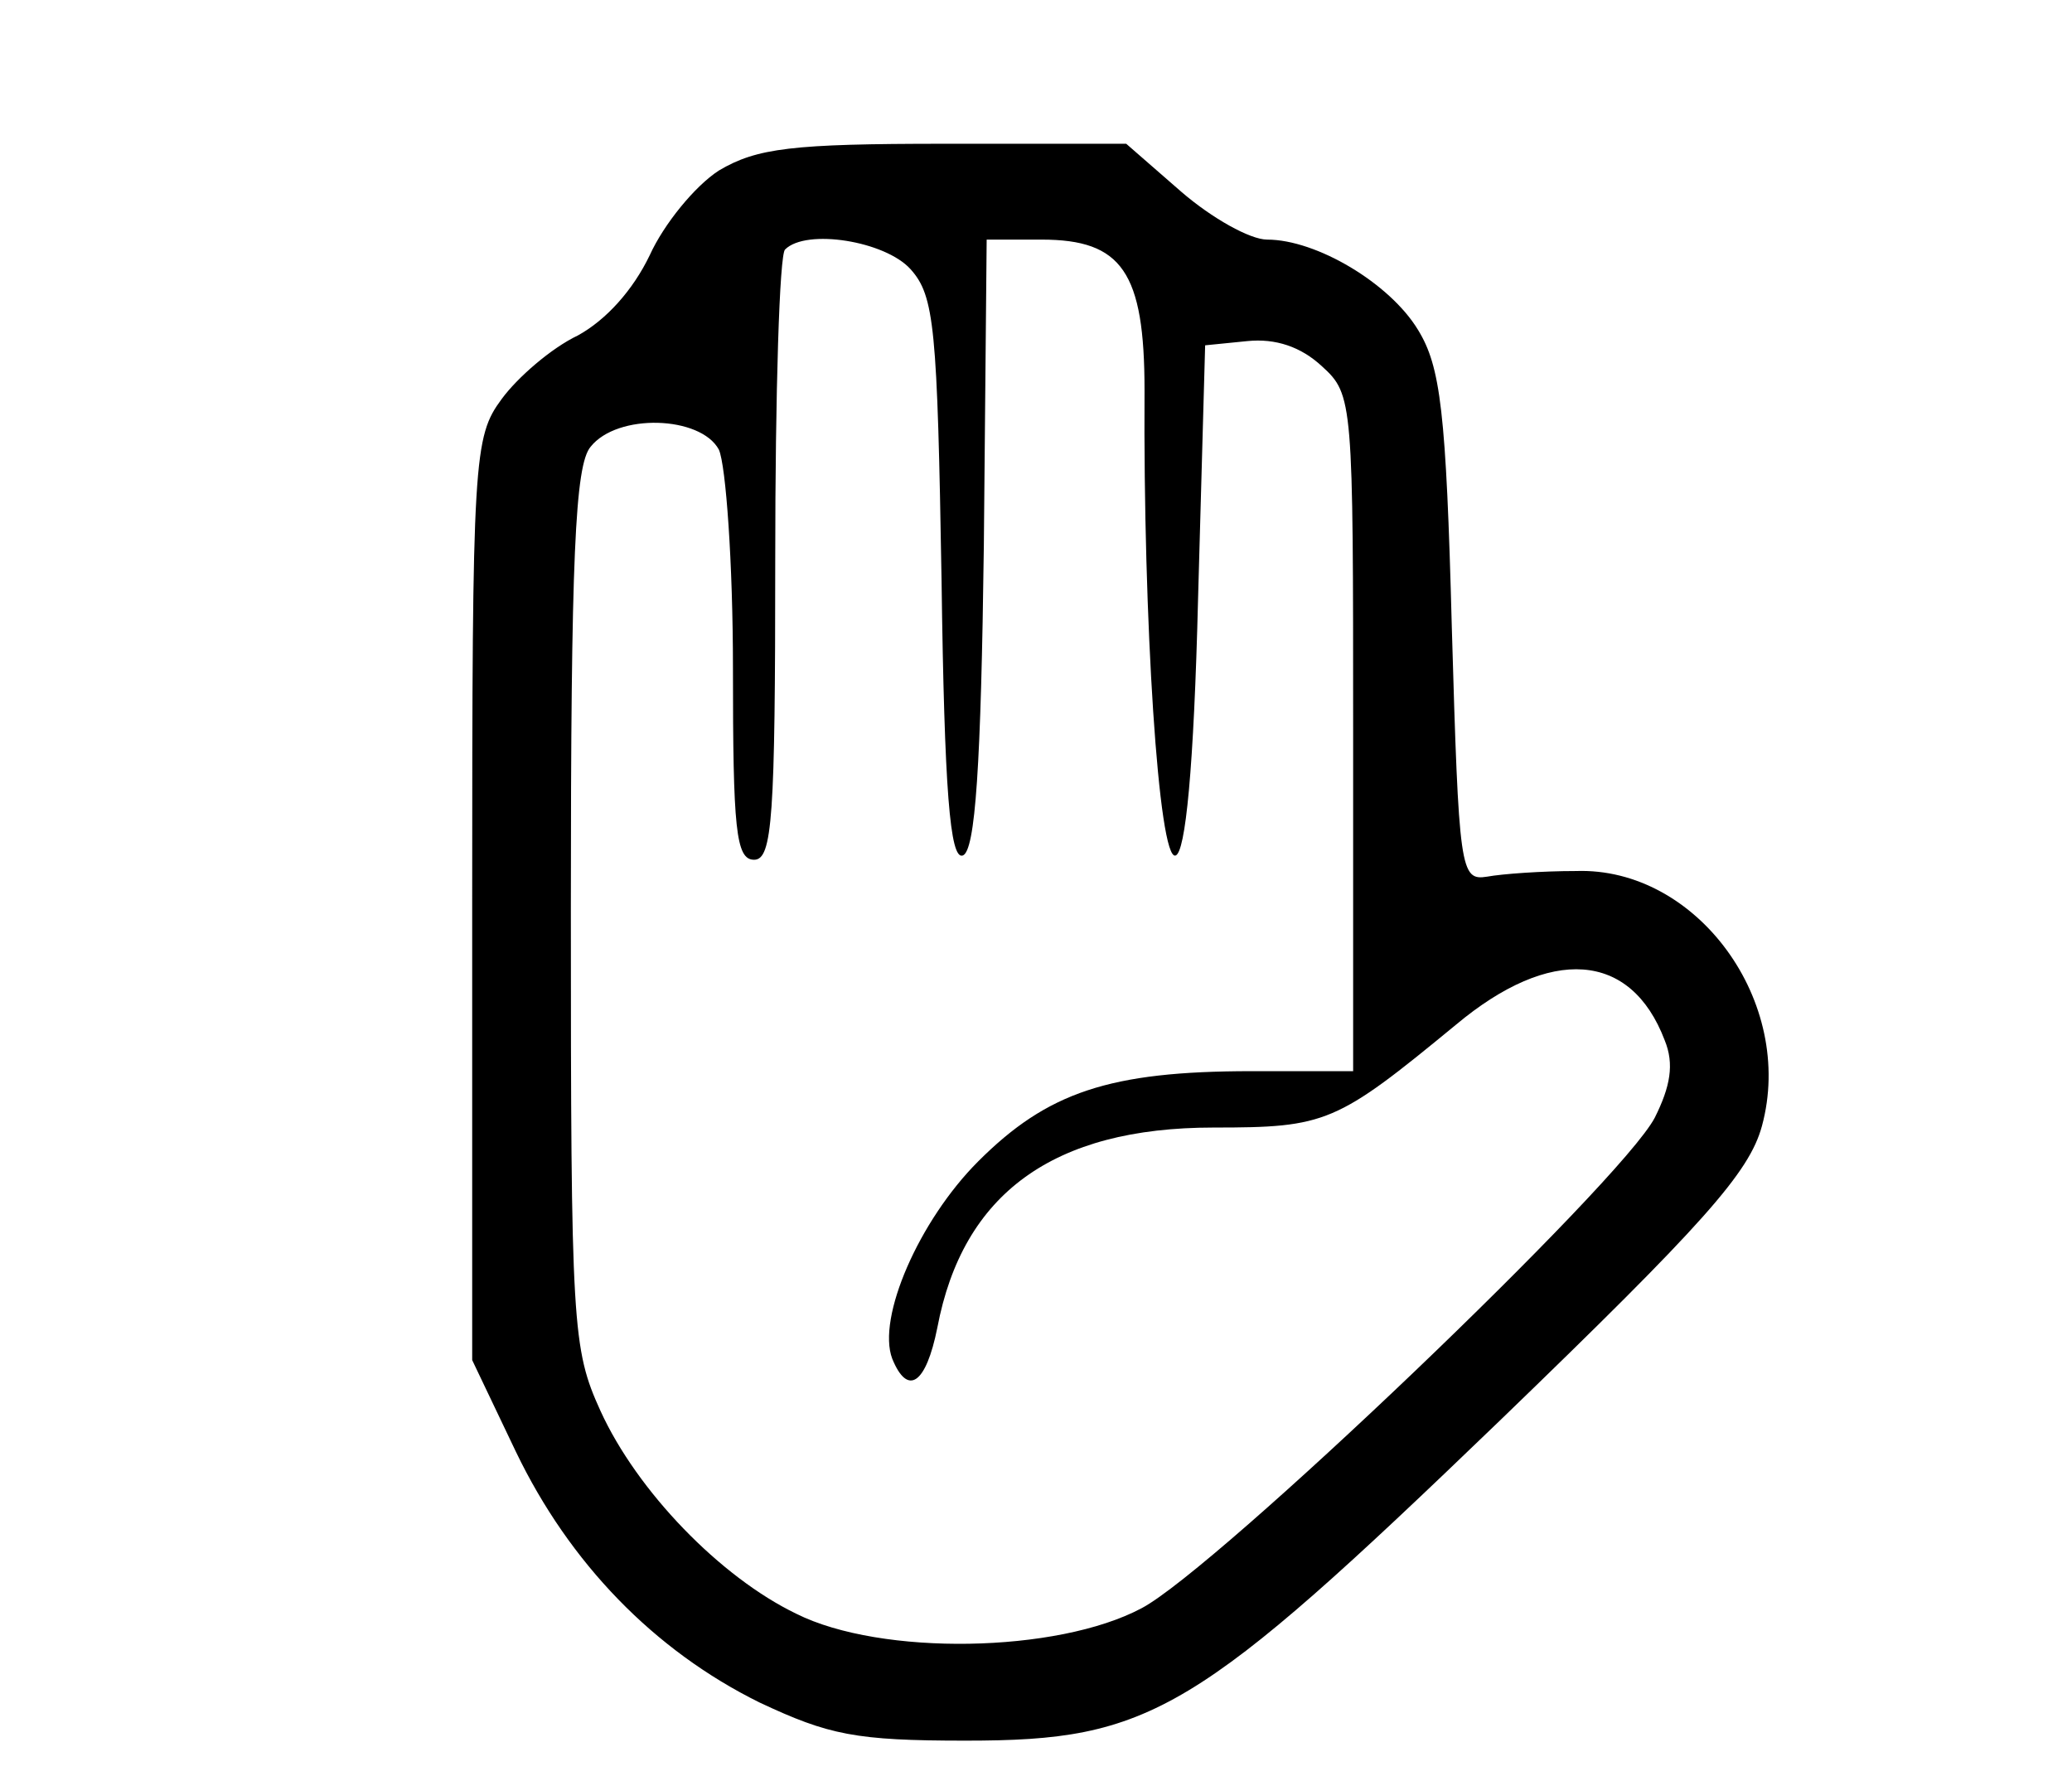
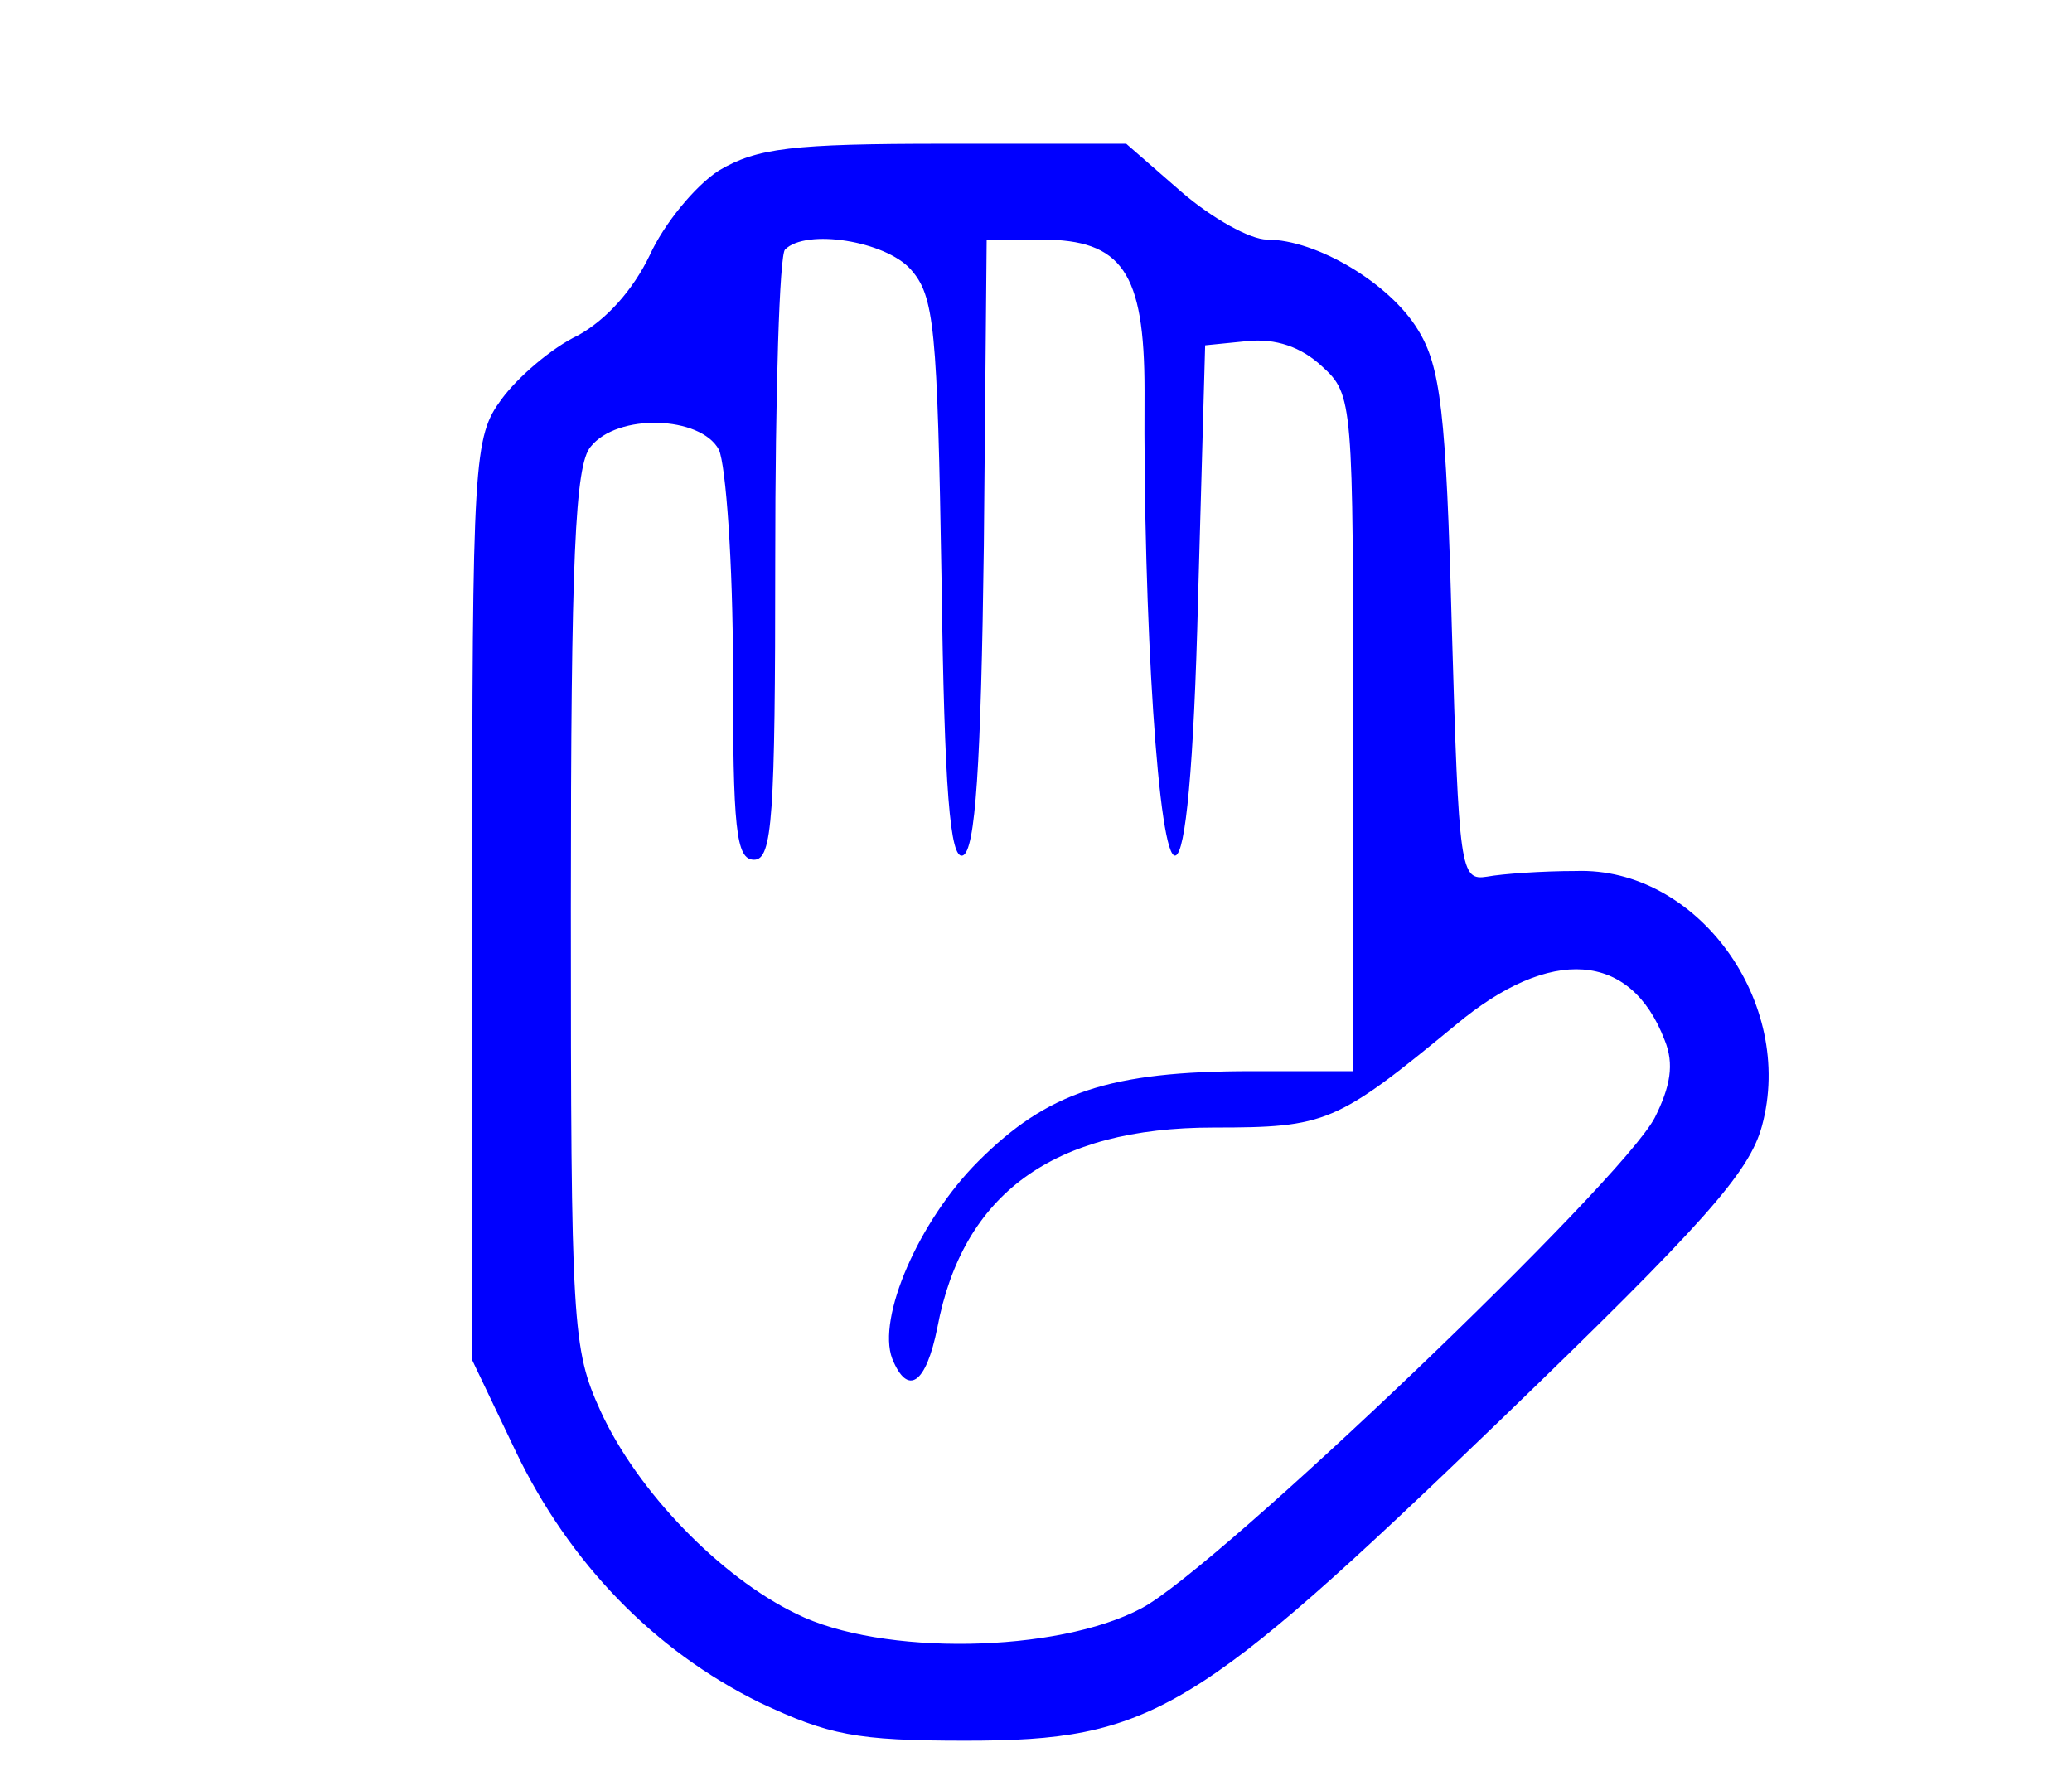
<svg xmlns="http://www.w3.org/2000/svg" version="1.0" width="147pt" height="126pt" viewBox="0 0 147 126" preserveAspectRatio="xMidYMid meet">
-   <g transform="translate(0,126) scale(0.1,-0.1)" fill="#000000" stroke="none">
+   <g transform="translate(0,126) scale(0.1,-0.1)" fill="#0000FF" stroke="none">
    <path d="M510 1139 c-17 -11 -39 -38 -49 -60 -12 -25 -31 -46 -51 -57 -19 -9 -43 -30 -54 -45 -20 -27 -21 -41 -21 -355 l0 -327 31 -65 c38 -79 98 -141 173 -178 49 -23 68 -27 146 -27 132 0 163 19 379 227 145 140 177 176 186 209 24 88 -46 184 -132 181 -24 0 -52 -2 -63 -4 -19 -3 -20 4 -25 177 -4 153 -8 185 -24 211 -20 33 -72 64 -107 64 -12 0 -39 15 -61 34 l-39 34 -129 0 c-108 0 -133 -3 -160 -19z m136 -70 c17 -19 19 -41 22 -221 2 -149 6 -198 15 -195 9 3 13 64 15 220 l2 217 39 0 c57 0 73 -23 73 -107 -1 -163 10 -334 22 -330 7 2 13 61 16 183 l5 179 30 3 c20 2 38 -4 53 -18 22 -20 22 -25 22 -260 l0 -240 -72 0 c-101 0 -145 -15 -194 -64 -42 -42 -72 -111 -61 -140 11 -27 24 -18 32 22 18 95 82 142 196 142 80 0 87 3 172 73 67 56 124 52 148 -11 7 -17 4 -33 -7 -55 -24 -46 -311 -320 -364 -348 -60 -32 -185 -34 -245 -4 -54 26 -113 87 -139 144 -20 44 -21 60 -21 357 0 249 3 314 14 327 19 24 78 22 91 -2 5 -11 10 -81 10 -155 0 -114 2 -136 15 -136 13 0 15 30 15 213 0 118 3 217 7 220 15 15 71 6 89 -14z" />
  </g>
</svg>
